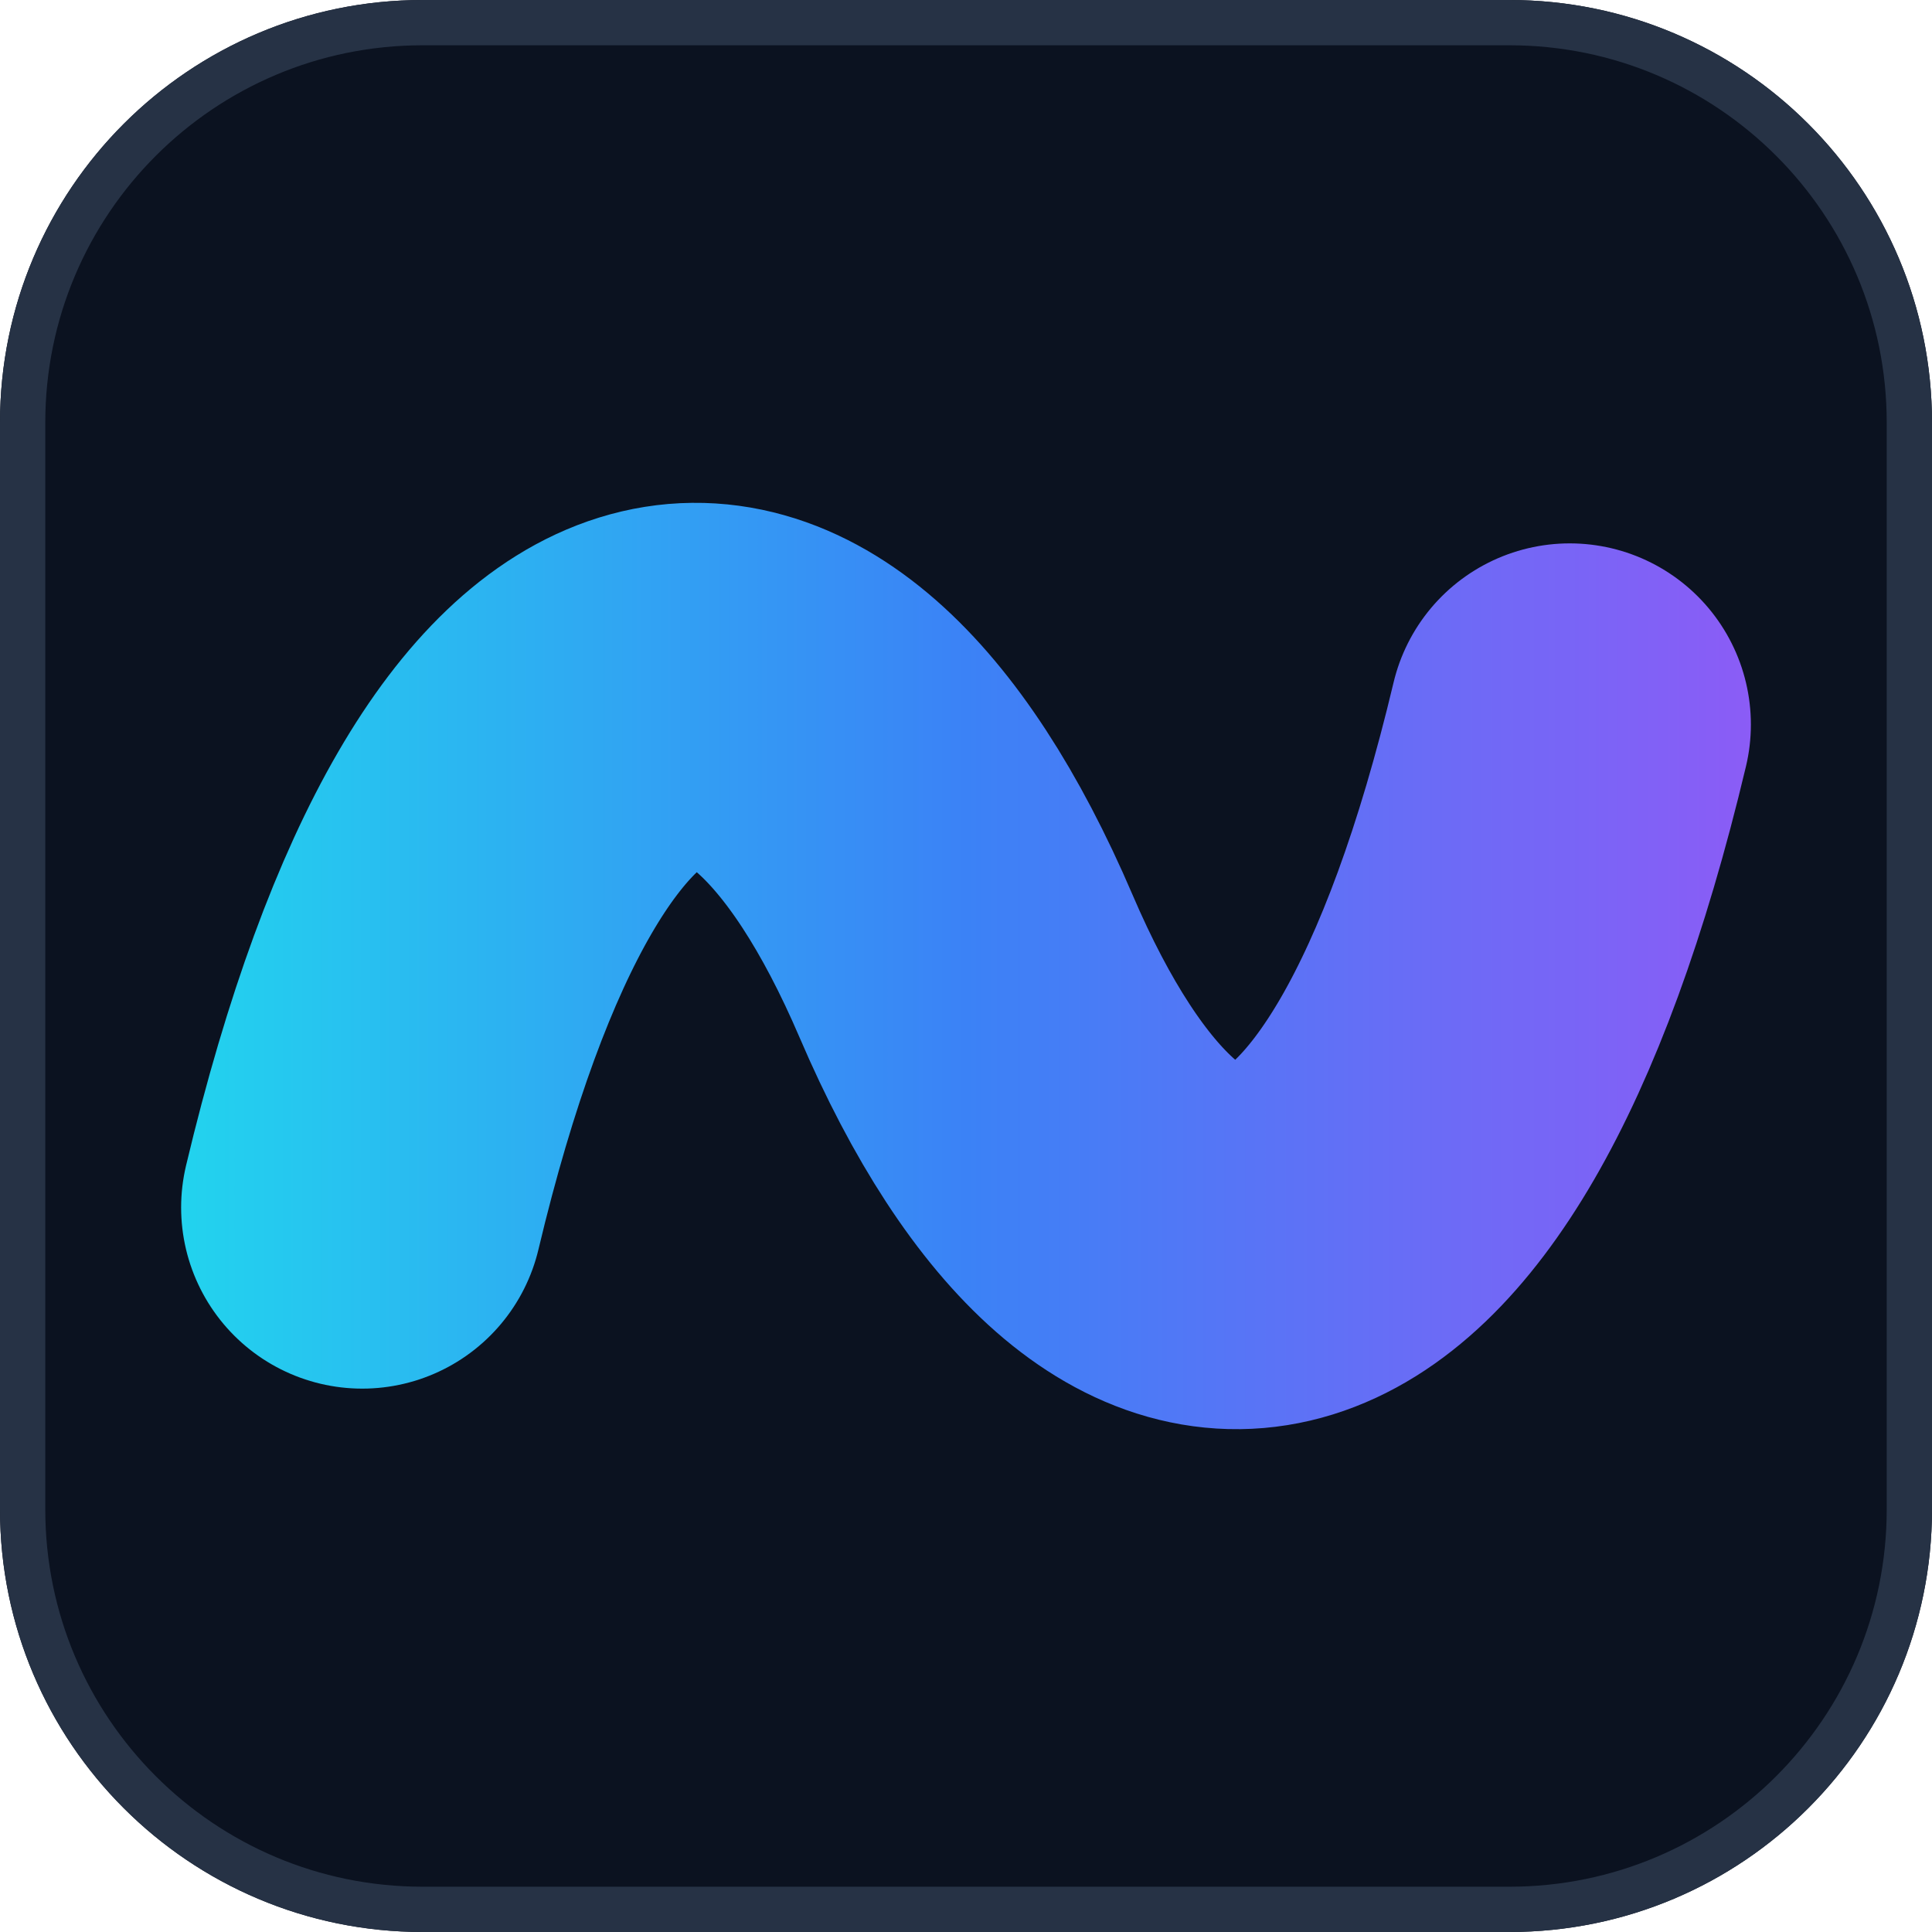
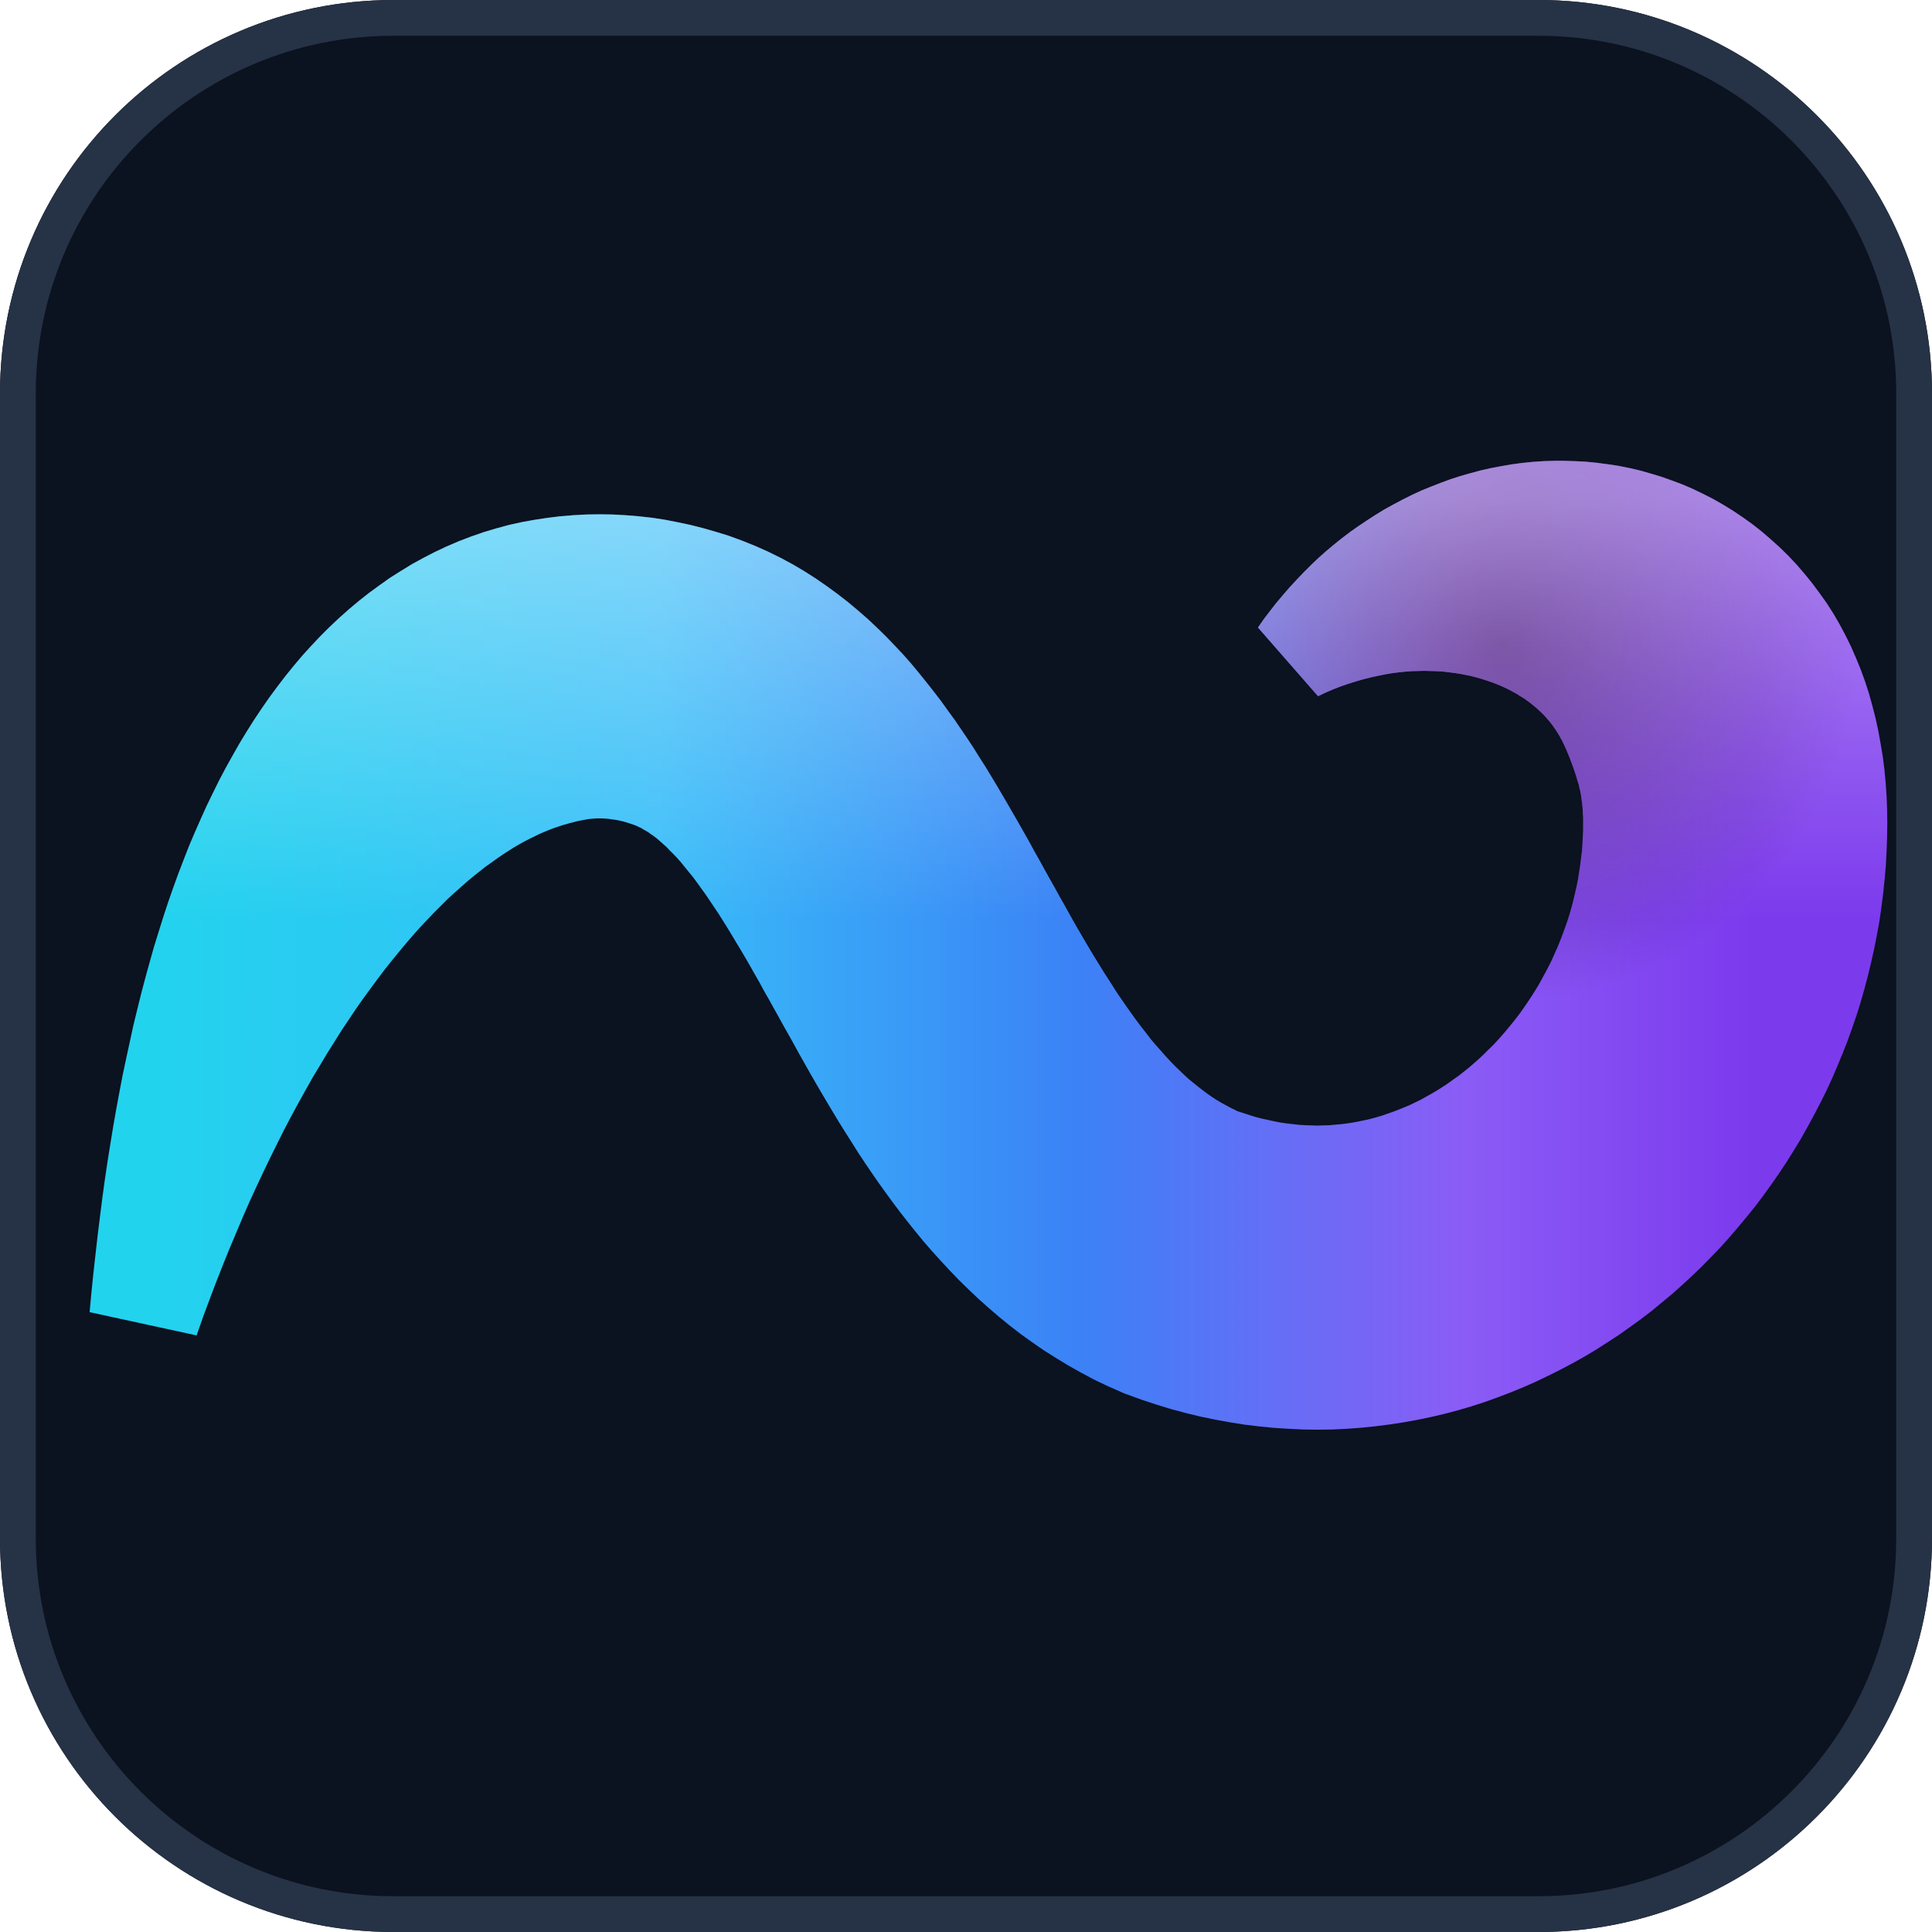
- <svg xmlns="http://www.w3.org/2000/svg" viewBox="0 0 64 64" role="img" aria-label="FlowingTS">
+ <svg xmlns="http://www.w3.org/2000/svg" viewBox="0 -24 108 108" role="img" aria-label="FlowingTS">
  <defs>
-     <linearGradient id="fl-wave" x1="6" y1="0" x2="58" y2="0" gradientUnits="userSpaceOnUse">
+     <linearGradient id="fl-flow" x1="8" y1="0" x2="98" y2="0" gradientUnits="userSpaceOnUse">
      <stop offset="0" stop-color="#22D3EE" />
-       <stop offset="0.5" stop-color="#3B82F6" />
-       <stop offset="1" stop-color="#8B5CF6" />
+       <stop offset="0.32" stop-color="#38BDF8" />
+       <stop offset="0.58" stop-color="#3B82F6" />
+       <stop offset="0.82" stop-color="#8B5CF6" />
+       <stop offset="1" stop-color="#7C3AED" />
    </linearGradient>
+     <linearGradient id="fl-light" x1="0" y1="4" x2="0" y2="56" gradientUnits="userSpaceOnUse">
+       <stop offset="0" stop-color="#FFFFFF" stop-opacity="0.4" />
+       <stop offset="0.45" stop-color="#FFFFFF" stop-opacity="0" />
+     </linearGradient>
+     <radialGradient id="fl-fold" cx="84" cy="12" r="20" gradientUnits="userSpaceOnUse">
+       <stop offset="0" stop-color="#3B0764" stop-opacity="0.75" />
+       <stop offset="1" stop-color="#3B0764" stop-opacity="0" />
+     </radialGradient>
  </defs>
-   <rect width="64" height="64" rx="14" fill="#0B1220" />
-   <rect x="0.75" y="0.75" width="62.5" height="62.5" rx="13.25" fill="none" stroke="#263245" stroke-width="1.5" />
-   <path d="M12 40C17 19 26 18 32 32S47 45 52 24" fill="none" stroke="url(#fl-wave)" stroke-width="12" stroke-linecap="round" />
+   <rect width="108" height="108" y="-24" rx="22" fill="#0B1220" />
+   <rect x="1" y="-23" width="106" height="106" rx="21" fill="none" stroke="#263245" stroke-width="2" />
+   <path d="M10.99 50.65 L11.34 49.65 L11.70 48.68 L12.06 47.73 L12.43 46.79 L12.80 45.87 L13.18 44.97 L13.55 44.09 L13.93 43.22 L14.32 42.37 L14.71 41.54 L15.10 40.73 L15.49 39.94 L15.88 39.16 L16.28 38.40 L16.68 37.66 L17.08 36.94 L17.48 36.23 L17.89 35.55 L18.29 34.88 L18.70 34.23 L19.10 33.59 L19.51 32.98 L19.91 32.38 L20.31 31.81 L20.72 31.25 L21.12 30.71 L21.52 30.18 L21.92 29.68 L22.32 29.19 L22.71 28.72 L23.10 28.27 L23.49 27.83 L23.88 27.42 L24.26 27.02 L24.64 26.64 L25.01 26.27 L25.38 25.93 L25.75 25.60 L26.10 25.29 L26.46 24.99 L26.80 24.72 L27.14 24.45 L27.48 24.21 L27.80 23.98 L28.12 23.76 L28.43 23.56 L28.73 23.37 L29.02 23.20 L29.31 23.04 L29.58 22.90 L29.85 22.77 L30.11 22.64 L30.36 22.53 L30.60 22.43 L30.83 22.34 L31.05 22.26 L31.26 22.19 L31.47 22.12 L31.66 22.07 L31.85 22.01 L32.03 21.97 L32.21 21.92 L32.38 21.88 L32.55 21.85 L32.71 21.82 L32.87 21.79 L33.03 21.77 L33.19 21.76 L33.35 21.75 L33.51 21.75 L33.67 21.75 L33.84 21.76 L34.00 21.77 L34.18 21.80 L34.35 21.82 L34.53 21.85 L34.72 21.89 L34.91 21.94 L35.11 22.00 L35.29 22.06 L35.44 22.11 L35.57 22.16 L35.69 22.22 L35.83 22.28 L35.96 22.36 L36.10 22.44 L36.25 22.53 L36.40 22.64 L36.56 22.75 L36.73 22.88 L36.90 23.03 L37.08 23.19 L37.27 23.36 L37.46 23.56 L37.66 23.76 L37.87 23.98 L38.08 24.22 L38.29 24.48 L38.51 24.75 L38.74 25.03 L38.96 25.33 L39.19 25.65 L39.43 25.98 L39.66 26.32 L39.90 26.68 L40.15 27.05 L40.39 27.43 L40.64 27.83 L40.89 28.24 L41.14 28.66 L41.40 29.09 L41.66 29.53 L41.92 29.98 L42.18 30.44 L42.45 30.91 L42.71 31.39 L42.99 31.88 L43.26 32.37 L43.54 32.87 L43.82 33.38 L44.11 33.89 L44.40 34.41 L44.69 34.94 L44.99 35.47 L45.29 36.00 L45.60 36.54 L45.92 37.09 L46.24 37.63 L46.57 38.18 L46.90 38.73 L47.25 39.29 L47.60 39.84 L47.95 40.40 L48.32 40.96 L48.70 41.52 L49.08 42.07 L49.48 42.63 L49.89 43.19 L50.31 43.75 L50.74 44.30 L51.18 44.85 L51.63 45.40 L52.10 45.94 L52.59 46.48 L53.09 47.02 L53.60 47.55 L54.13 48.07 L54.68 48.59 L55.24 49.09 L55.82 49.59 L56.42 50.08 L57.04 50.56 L57.68 51.02 L58.33 51.47 L59.01 51.90 L59.70 52.32 L60.41 52.72 L61.14 53.11 L61.89 53.47 L62.84 53.89 L63.83 54.25 L64.65 54.52 L65.47 54.77 L66.29 54.99 L67.11 55.19 L67.94 55.36 L68.76 55.51 L69.58 55.64 L70.41 55.74 L71.23 55.82 L72.05 55.87 L72.86 55.91 L73.67 55.92 L74.48 55.91 L75.29 55.87 L76.09 55.81 L76.88 55.73 L77.67 55.63 L78.46 55.51 L79.23 55.37 L80.00 55.21 L80.77 55.03 L81.52 54.83 L82.27 54.61 L83.01 54.37 L83.73 54.11 L84.46 53.83 L85.17 53.54 L85.87 53.23 L86.56 52.90 L87.24 52.56 L87.92 52.20 L88.58 51.83 L89.23 51.44 L89.87 51.03 L90.50 50.62 L91.12 50.18 L91.73 49.74 L92.33 49.28 L92.91 48.80 L93.49 48.32 L94.05 47.82 L94.60 47.31 L95.14 46.79 L95.67 46.25 L96.19 45.71 L96.69 45.15 L97.18 44.58 L97.66 44.00 L98.13 43.42 L98.58 42.82 L99.02 42.21 L99.45 41.59 L99.87 40.96 L100.27 40.32 L100.66 39.68 L101.03 39.02 L101.39 38.36 L101.74 37.69 L102.08 37.01 L102.40 36.32 L102.70 35.62 L102.99 34.92 L103.27 34.21 L103.53 33.49 L103.78 32.76 L104.01 32.03 L104.22 31.29 L104.42 30.54 L104.60 29.79 L104.77 29.03 L104.92 28.27 L105.06 27.50 L105.17 26.73 L105.27 25.95 L105.35 25.17 L105.42 24.38 L105.46 23.59 L105.49 22.80 L105.50 22.00 L105.49 21.25 L105.46 20.51 L105.41 19.77 L105.34 19.03 L105.25 18.31 L105.13 17.59 L105.00 16.87 L104.85 16.17 L104.67 15.47 L104.48 14.78 L104.26 14.10 L104.02 13.44 L103.75 12.78 L103.47 12.14 L103.16 11.51 L102.83 10.89 L102.48 10.29 L102.11 9.71 L101.71 9.15 L101.30 8.60 L100.87 8.07 L100.43 7.56 L99.97 7.07 L99.49 6.60 L98.99 6.15 L98.49 5.72 L97.97 5.31 L97.44 4.93 L96.89 4.56 L96.34 4.22 L95.78 3.90 L95.21 3.61 L94.63 3.33 L94.05 3.08 L93.46 2.86 L92.87 2.65 L92.27 2.47 L91.67 2.30 L91.07 2.16 L90.47 2.04 L89.87 1.95 L89.26 1.87 L88.66 1.81 L88.06 1.78 L87.46 1.76 L86.86 1.76 L86.26 1.78 L85.67 1.82 L85.08 1.88 L84.49 1.96 L83.91 2.06 L83.33 2.17 L82.76 2.30 L82.20 2.45 L81.64 2.61 L81.08 2.79 L80.54 2.99 L80.00 3.20 L79.46 3.42 L78.94 3.66 L78.42 3.92 L77.91 4.19 L77.40 4.47 L76.91 4.77 L76.43 5.08 L75.95 5.40 L75.48 5.73 L75.02 6.08 L74.57 6.44 L74.13 6.81 L73.70 7.19 L73.28 7.59 L72.88 7.99 L72.48 8.41 L72.09 8.83 L71.71 9.27 L71.34 9.71 L70.98 10.17 L70.63 10.63 L70.32 11.08 L73.68 14.92 L74.12 14.71 L74.54 14.53 L74.95 14.37 L75.36 14.23 L75.77 14.10 L76.18 13.98 L76.58 13.88 L76.98 13.79 L77.37 13.71 L77.76 13.64 L78.14 13.59 L78.52 13.55 L78.89 13.52 L79.26 13.51 L79.62 13.50 L79.97 13.51 L80.32 13.52 L80.66 13.54 L80.99 13.58 L81.31 13.62 L81.63 13.67 L81.94 13.73 L82.24 13.79 L82.54 13.87 L82.82 13.95 L83.10 14.04 L83.37 14.13 L83.63 14.23 L83.88 14.33 L84.12 14.44 L84.35 14.55 L84.57 14.67 L84.79 14.79 L84.99 14.92 L85.19 15.04 L85.37 15.17 L85.55 15.30 L85.72 15.44 L85.88 15.57 L86.03 15.71 L86.17 15.84 L86.31 15.98 L86.43 16.11 L86.55 16.25 L86.66 16.38 L86.76 16.51 L86.86 16.65 L86.95 16.78 L87.03 16.90 L87.11 17.03 L87.19 17.16 L87.25 17.28 L87.32 17.40 L87.38 17.53 L87.44 17.65 L87.49 17.77 L87.55 17.89 L87.60 18.01 L87.65 18.13 L87.70 18.25 L87.75 18.37 L87.79 18.49 L87.84 18.62 L87.89 18.75 L87.94 18.89 L87.99 19.03 L88.04 19.18 L88.09 19.33 L88.14 19.50 L88.19 19.67 L88.25 19.85 L88.29 20.04 L88.34 20.24 L88.38 20.45 L88.41 20.68 L88.44 20.92 L88.47 21.17 L88.48 21.43 L88.50 21.71 L88.50 22.00 L88.50 22.40 L88.48 22.80 L88.46 23.20 L88.43 23.60 L88.38 23.99 L88.33 24.39 L88.27 24.78 L88.21 25.17 L88.13 25.56 L88.04 25.95 L87.95 26.34 L87.85 26.72 L87.74 27.10 L87.62 27.48 L87.49 27.85 L87.35 28.23 L87.21 28.60 L87.06 28.96 L86.90 29.32 L86.74 29.68 L86.56 30.04 L86.38 30.38 L86.19 30.73 L86.00 31.07 L85.80 31.40 L85.59 31.73 L85.37 32.06 L85.15 32.38 L84.93 32.69 L84.69 33.00 L84.45 33.30 L84.21 33.59 L83.96 33.88 L83.71 34.16 L83.45 34.44 L83.18 34.70 L82.92 34.96 L82.64 35.22 L82.37 35.46 L82.09 35.70 L81.80 35.93 L81.52 36.15 L81.22 36.36 L80.93 36.57 L80.64 36.76 L80.34 36.95 L80.04 37.13 L79.73 37.30 L79.43 37.47 L79.12 37.62 L78.81 37.77 L78.50 37.90 L78.18 38.03 L77.87 38.15 L77.55 38.26 L77.24 38.37 L76.92 38.46 L76.60 38.55 L76.28 38.62 L75.95 38.69 L75.63 38.75 L75.30 38.80 L74.98 38.84 L74.65 38.87 L74.32 38.90 L73.98 38.91 L73.65 38.92 L73.31 38.91 L72.97 38.90 L72.63 38.88 L72.28 38.84 L71.93 38.80 L71.58 38.75 L71.22 38.68 L70.86 38.60 L70.49 38.52 L70.12 38.42 L69.75 38.30 L69.37 38.18 L69.16 38.11 L69.07 38.06 L68.80 37.93 L68.54 37.79 L68.28 37.65 L68.01 37.49 L67.75 37.32 L67.49 37.14 L67.24 36.95 L66.98 36.75 L66.72 36.54 L66.45 36.32 L66.19 36.08 L65.93 35.83 L65.67 35.58 L65.40 35.30 L65.14 35.02 L64.88 34.72 L64.61 34.42 L64.34 34.10 L64.08 33.76 L63.81 33.42 L63.54 33.06 L63.28 32.70 L63.01 32.32 L62.74 31.93 L62.47 31.54 L62.21 31.13 L61.94 30.71 L61.67 30.29 L61.40 29.85 L61.13 29.41 L60.86 28.96 L60.59 28.50 L60.32 28.04 L60.05 27.57 L59.78 27.09 L59.51 26.60 L59.23 26.11 L58.96 25.62 L58.68 25.12 L58.40 24.62 L58.12 24.11 L57.83 23.60 L57.55 23.08 L57.26 22.57 L56.96 22.04 L56.66 21.52 L56.36 21.00 L56.05 20.47 L55.74 19.94 L55.42 19.41 L55.10 18.88 L54.76 18.35 L54.43 17.82 L54.08 17.29 L53.72 16.76 L53.36 16.23 L52.98 15.71 L52.60 15.18 L52.20 14.66 L51.79 14.14 L51.37 13.62 L50.94 13.10 L50.49 12.59 L50.02 12.09 L49.54 11.59 L49.04 11.10 L48.52 10.61 L47.98 10.14 L47.42 9.67 L46.84 9.22 L46.24 8.78 L45.62 8.35 L44.98 7.94 L44.32 7.55 L43.63 7.18 L42.92 6.83 L42.20 6.51 L41.45 6.21 L40.71 5.94 L39.99 5.72 L39.29 5.52 L38.58 5.34 L37.87 5.19 L37.15 5.05 L36.43 4.94 L35.70 4.86 L34.97 4.80 L34.24 4.76 L33.51 4.75 L32.78 4.76 L32.05 4.80 L31.32 4.86 L30.59 4.95 L29.87 5.06 L29.15 5.19 L28.43 5.35 L27.73 5.54 L27.03 5.75 L26.34 5.99 L25.66 6.25 L24.98 6.54 L24.32 6.85 L23.68 7.18 L23.04 7.53 L22.42 7.91 L21.80 8.30 L21.21 8.72 L20.62 9.15 L20.05 9.60 L19.49 10.07 L18.94 10.56 L18.41 11.06 L17.89 11.58 L17.39 12.11 L16.89 12.66 L16.41 13.23 L15.94 13.81 L15.49 14.40 L15.04 15.01 L14.61 15.63 L14.19 16.26 L13.78 16.91 L13.38 17.57 L13.00 18.24 L12.62 18.92 L12.25 19.62 L11.90 20.33 L11.55 21.05 L11.22 21.78 L10.89 22.53 L10.57 23.28 L10.27 24.05 L9.97 24.83 L9.68 25.63 L9.40 26.43 L9.13 27.25 L8.87 28.08 L8.61 28.92 L8.37 29.77 L8.13 30.64 L7.90 31.51 L7.68 32.40 L7.46 33.30 L7.26 34.22 L7.06 35.14 L6.86 36.08 L6.68 37.02 L6.50 37.99 L6.33 38.96 L6.17 39.94 L6.01 40.94 L5.86 41.95 L5.72 42.97 L5.59 44.00 L5.46 45.05 L5.34 46.11 L5.22 47.18 L5.11 48.26 L5.01 49.35Z" fill="url(#fl-flow)" />
+   <path d="M10.99 50.65 L11.34 49.65 L11.70 48.68 L12.06 47.73 L12.43 46.79 L12.80 45.87 L13.18 44.97 L13.55 44.09 L13.93 43.22 L14.32 42.37 L14.71 41.54 L15.10 40.73 L15.49 39.94 L15.88 39.16 L16.28 38.40 L16.68 37.66 L17.08 36.94 L17.48 36.23 L17.89 35.55 L18.29 34.88 L18.70 34.23 L19.10 33.59 L19.51 32.98 L19.91 32.38 L20.31 31.81 L20.72 31.25 L21.12 30.71 L21.52 30.18 L21.92 29.68 L22.32 29.19 L22.71 28.72 L23.10 28.27 L23.49 27.83 L23.88 27.42 L24.26 27.02 L24.64 26.64 L25.01 26.27 L25.38 25.93 L25.75 25.60 L26.10 25.29 L26.46 24.99 L26.80 24.72 L27.14 24.45 L27.48 24.21 L27.80 23.98 L28.12 23.76 L28.43 23.56 L28.73 23.37 L29.02 23.20 L29.31 23.04 L29.58 22.90 L29.85 22.77 L30.11 22.64 L30.36 22.53 L30.60 22.43 L30.83 22.34 L31.05 22.26 L31.26 22.19 L31.47 22.12 L31.66 22.07 L31.85 22.01 L32.03 21.97 L32.21 21.92 L32.38 21.88 L32.55 21.85 L32.71 21.82 L32.87 21.79 L33.03 21.77 L33.19 21.76 L33.35 21.75 L33.51 21.75 L33.67 21.75 L33.84 21.76 L34.00 21.77 L34.18 21.80 L34.35 21.82 L34.53 21.85 L34.72 21.89 L34.91 21.94 L35.11 22.00 L35.29 22.06 L35.44 22.11 L35.57 22.16 L35.69 22.22 L35.83 22.28 L35.96 22.36 L36.10 22.44 L36.25 22.53 L36.40 22.64 L36.56 22.75 L36.73 22.88 L36.90 23.03 L37.08 23.19 L37.27 23.36 L37.46 23.56 L37.66 23.76 L37.87 23.98 L38.08 24.22 L38.29 24.48 L38.51 24.75 L38.74 25.03 L38.96 25.33 L39.19 25.65 L39.43 25.98 L39.66 26.32 L39.90 26.68 L40.15 27.05 L40.39 27.43 L40.64 27.83 L40.89 28.24 L41.14 28.66 L41.40 29.09 L41.66 29.53 L41.92 29.98 L42.18 30.44 L42.45 30.91 L42.71 31.39 L42.99 31.88 L43.26 32.37 L43.54 32.87 L43.82 33.38 L44.11 33.89 L44.40 34.41 L44.69 34.94 L44.99 35.47 L45.29 36.00 L45.60 36.54 L45.92 37.09 L46.24 37.63 L46.57 38.18 L46.90 38.73 L47.25 39.29 L47.60 39.84 L47.95 40.40 L48.32 40.96 L48.70 41.52 L49.08 42.07 L49.48 42.63 L49.89 43.19 L50.31 43.75 L50.74 44.30 L51.18 44.85 L51.63 45.40 L52.10 45.94 L52.59 46.48 L53.09 47.02 L53.60 47.55 L54.13 48.07 L54.68 48.59 L55.24 49.09 L55.82 49.59 L56.42 50.08 L57.04 50.56 L57.68 51.02 L58.33 51.47 L59.01 51.90 L59.70 52.32 L60.41 52.72 L61.14 53.11 L61.89 53.47 L62.84 53.89 L63.83 54.25 L64.65 54.52 L65.47 54.77 L66.29 54.99 L67.11 55.19 L67.94 55.36 L68.76 55.51 L69.58 55.64 L70.41 55.74 L71.23 55.82 L72.05 55.87 L72.86 55.91 L73.67 55.92 L74.48 55.91 L75.29 55.87 L76.09 55.81 L76.88 55.73 L77.67 55.63 L78.46 55.51 L79.23 55.37 L80.00 55.21 L80.77 55.03 L81.52 54.83 L82.27 54.61 L83.01 54.37 L83.73 54.11 L84.46 53.83 L85.17 53.54 L85.87 53.23 L86.56 52.90 L87.24 52.56 L87.92 52.20 L88.58 51.83 L89.23 51.44 L89.87 51.03 L90.50 50.62 L91.12 50.18 L91.73 49.74 L92.33 49.28 L92.91 48.80 L93.49 48.32 L94.05 47.82 L94.60 47.31 L95.14 46.79 L95.67 46.25 L96.19 45.71 L96.69 45.15 L97.18 44.58 L97.66 44.00 L98.13 43.42 L98.58 42.82 L99.02 42.21 L99.45 41.59 L99.87 40.96 L100.27 40.32 L100.66 39.68 L101.03 39.02 L101.39 38.36 L101.74 37.69 L102.08 37.01 L102.40 36.32 L102.70 35.62 L102.99 34.92 L103.27 34.21 L103.53 33.49 L103.78 32.76 L104.01 32.03 L104.22 31.29 L104.42 30.54 L104.60 29.79 L104.77 29.03 L104.92 28.27 L105.06 27.50 L105.17 26.73 L105.27 25.95 L105.35 25.17 L105.42 24.38 L105.46 23.59 L105.49 22.80 L105.50 22.00 L105.49 21.25 L105.46 20.51 L105.41 19.77 L105.34 19.03 L105.25 18.31 L105.13 17.59 L105.00 16.87 L104.85 16.17 L104.67 15.47 L104.48 14.78 L104.26 14.10 L104.02 13.44 L103.75 12.78 L103.47 12.14 L103.16 11.51 L102.83 10.89 L102.48 10.29 L102.11 9.71 L101.71 9.15 L101.30 8.60 L100.87 8.07 L100.43 7.56 L99.97 7.07 L99.49 6.60 L98.99 6.15 L98.49 5.72 L97.97 5.31 L97.44 4.93 L96.89 4.56 L96.34 4.22 L95.78 3.90 L95.21 3.61 L94.63 3.33 L94.05 3.08 L93.46 2.86 L92.87 2.65 L92.27 2.47 L91.67 2.30 L91.07 2.16 L90.47 2.04 L89.87 1.95 L89.26 1.87 L88.66 1.81 L88.06 1.78 L87.46 1.76 L86.86 1.76 L86.26 1.78 L85.67 1.82 L85.08 1.88 L84.49 1.96 L83.91 2.06 L83.33 2.17 L82.76 2.30 L82.20 2.45 L81.64 2.61 L81.08 2.79 L80.54 2.99 L80.00 3.20 L79.46 3.42 L78.94 3.66 L78.42 3.92 L77.91 4.19 L77.40 4.47 L76.91 4.77 L76.43 5.08 L75.95 5.40 L75.48 5.73 L75.02 6.08 L74.57 6.44 L74.13 6.81 L73.70 7.19 L73.28 7.59 L72.88 7.99 L72.48 8.41 L72.09 8.83 L71.71 9.27 L71.34 9.71 L70.98 10.17 L70.63 10.63 L70.32 11.08 L73.68 14.92 L74.12 14.71 L74.54 14.53 L74.95 14.37 L75.36 14.23 L75.77 14.10 L76.18 13.98 L76.58 13.88 L76.98 13.79 L77.37 13.71 L77.76 13.64 L78.14 13.59 L78.52 13.55 L78.89 13.52 L79.26 13.51 L79.62 13.50 L79.97 13.51 L80.32 13.52 L80.66 13.54 L80.99 13.58 L81.31 13.62 L81.63 13.67 L81.94 13.73 L82.24 13.79 L82.54 13.87 L82.82 13.95 L83.10 14.04 L83.37 14.13 L83.63 14.23 L83.88 14.33 L84.12 14.44 L84.35 14.55 L84.57 14.67 L84.79 14.79 L84.99 14.92 L85.19 15.04 L85.37 15.17 L85.55 15.30 L85.72 15.44 L85.88 15.57 L86.03 15.71 L86.17 15.84 L86.31 15.98 L86.43 16.11 L86.55 16.25 L86.66 16.38 L86.76 16.51 L86.86 16.65 L86.95 16.78 L87.03 16.90 L87.11 17.03 L87.19 17.16 L87.25 17.28 L87.32 17.40 L87.38 17.53 L87.44 17.65 L87.49 17.77 L87.55 17.89 L87.60 18.01 L87.65 18.13 L87.70 18.25 L87.75 18.37 L87.79 18.49 L87.84 18.62 L87.89 18.75 L87.94 18.89 L87.99 19.03 L88.04 19.18 L88.09 19.33 L88.14 19.50 L88.19 19.67 L88.25 19.85 L88.29 20.04 L88.34 20.24 L88.38 20.45 L88.41 20.68 L88.44 20.92 L88.47 21.17 L88.48 21.43 L88.50 21.71 L88.50 22.00 L88.50 22.40 L88.48 22.80 L88.46 23.20 L88.43 23.60 L88.38 23.99 L88.33 24.39 L88.27 24.78 L88.21 25.17 L88.13 25.56 L88.04 25.95 L87.95 26.34 L87.85 26.72 L87.74 27.10 L87.62 27.48 L87.49 27.85 L87.35 28.23 L87.21 28.60 L87.06 28.96 L86.90 29.32 L86.74 29.68 L86.56 30.04 L86.38 30.38 L86.19 30.73 L86.00 31.07 L85.80 31.40 L85.59 31.73 L85.37 32.06 L85.15 32.38 L84.93 32.69 L84.69 33.00 L84.45 33.30 L84.21 33.59 L83.96 33.88 L83.71 34.16 L83.45 34.44 L83.18 34.70 L82.92 34.96 L82.64 35.22 L82.37 35.46 L82.09 35.70 L81.80 35.93 L81.52 36.15 L81.22 36.36 L80.93 36.57 L80.64 36.76 L80.34 36.95 L80.04 37.13 L79.73 37.30 L79.43 37.47 L79.12 37.62 L78.81 37.77 L78.50 37.90 L78.18 38.03 L77.87 38.15 L77.55 38.26 L77.24 38.37 L76.92 38.46 L76.60 38.55 L76.28 38.62 L75.95 38.69 L75.63 38.75 L75.30 38.80 L74.98 38.84 L74.65 38.87 L74.32 38.90 L73.98 38.91 L73.65 38.92 L73.31 38.91 L72.97 38.90 L72.63 38.88 L72.28 38.84 L71.93 38.80 L71.58 38.75 L71.22 38.68 L70.86 38.60 L70.49 38.52 L70.12 38.42 L69.75 38.30 L69.37 38.18 L69.16 38.11 L69.07 38.06 L68.80 37.93 L68.54 37.79 L68.28 37.65 L68.01 37.49 L67.75 37.32 L67.49 37.14 L67.24 36.95 L66.98 36.75 L66.72 36.54 L66.45 36.32 L66.19 36.08 L65.93 35.83 L65.67 35.58 L65.40 35.30 L65.14 35.02 L64.88 34.72 L64.61 34.42 L64.34 34.10 L64.08 33.76 L63.81 33.42 L63.54 33.06 L63.28 32.70 L63.01 32.32 L62.74 31.93 L62.47 31.54 L62.21 31.13 L61.94 30.71 L61.67 30.29 L61.40 29.85 L61.13 29.41 L60.86 28.96 L60.59 28.50 L60.32 28.04 L60.05 27.57 L59.78 27.09 L59.51 26.60 L59.23 26.11 L58.96 25.62 L58.68 25.12 L58.40 24.62 L58.12 24.11 L57.83 23.60 L57.55 23.08 L57.26 22.57 L56.96 22.04 L56.66 21.52 L56.36 21.00 L56.05 20.47 L55.74 19.94 L55.42 19.41 L55.10 18.88 L54.76 18.35 L54.43 17.82 L54.08 17.29 L53.72 16.76 L53.36 16.23 L52.98 15.71 L52.60 15.18 L52.20 14.66 L51.79 14.14 L51.37 13.62 L50.94 13.10 L50.49 12.59 L50.02 12.09 L49.54 11.59 L49.04 11.10 L48.52 10.61 L47.98 10.14 L47.42 9.67 L46.84 9.22 L46.24 8.78 L45.62 8.35 L44.98 7.94 L44.32 7.55 L43.63 7.18 L42.92 6.83 L42.20 6.51 L41.45 6.21 L40.71 5.94 L39.99 5.72 L39.29 5.52 L38.58 5.34 L37.87 5.19 L37.15 5.05 L36.43 4.94 L35.70 4.86 L34.97 4.80 L34.24 4.76 L33.51 4.75 L32.78 4.76 L32.05 4.80 L31.32 4.86 L30.59 4.95 L29.87 5.06 L29.15 5.19 L28.43 5.35 L27.73 5.54 L27.03 5.75 L26.34 5.99 L25.66 6.25 L24.98 6.54 L24.32 6.85 L23.68 7.18 L23.04 7.53 L22.42 7.91 L21.80 8.30 L21.21 8.72 L20.62 9.15 L20.05 9.60 L19.49 10.07 L18.94 10.56 L18.41 11.06 L17.89 11.58 L17.39 12.11 L16.89 12.66 L16.41 13.23 L15.94 13.81 L15.49 14.40 L15.04 15.01 L14.61 15.63 L14.19 16.26 L13.78 16.91 L13.38 17.57 L13.00 18.24 L12.62 18.92 L12.25 19.62 L11.90 20.33 L11.55 21.05 L11.22 21.78 L10.89 22.53 L10.57 23.28 L10.27 24.05 L9.97 24.83 L9.68 25.63 L9.40 26.43 L9.13 27.25 L8.87 28.08 L8.61 28.92 L8.37 29.77 L8.13 30.64 L7.90 31.51 L7.68 32.40 L7.46 33.30 L7.26 34.22 L7.06 35.14 L6.86 36.08 L6.68 37.02 L6.50 37.99 L6.33 38.96 L6.17 39.94 L6.01 40.94 L5.86 41.95 L5.72 42.97 L5.59 44.00 L5.46 45.05 L5.34 46.11 L5.22 47.18 L5.11 48.26 L5.01 49.35Z" fill="url(#fl-fold)" />
+   <path d="M10.99 50.65 L11.34 49.65 L11.70 48.68 L12.06 47.73 L12.43 46.79 L12.80 45.87 L13.18 44.97 L13.55 44.09 L13.93 43.22 L14.32 42.37 L14.71 41.54 L15.10 40.73 L15.49 39.94 L15.88 39.16 L16.28 38.40 L16.68 37.66 L17.08 36.94 L17.48 36.23 L17.89 35.55 L18.29 34.88 L18.70 34.23 L19.10 33.59 L19.51 32.98 L19.91 32.38 L20.31 31.81 L20.72 31.25 L21.12 30.71 L21.52 30.18 L21.92 29.68 L22.32 29.19 L22.71 28.72 L23.10 28.27 L23.49 27.83 L23.88 27.42 L24.26 27.02 L24.64 26.64 L25.01 26.27 L25.38 25.93 L25.75 25.60 L26.10 25.29 L26.46 24.99 L26.80 24.72 L27.14 24.45 L27.48 24.21 L27.80 23.98 L28.12 23.76 L28.43 23.56 L28.73 23.37 L29.02 23.20 L29.31 23.04 L29.58 22.90 L29.85 22.77 L30.11 22.64 L30.36 22.53 L30.60 22.43 L30.83 22.34 L31.05 22.26 L31.26 22.19 L31.47 22.12 L31.66 22.07 L31.85 22.01 L32.03 21.97 L32.21 21.92 L32.38 21.88 L32.55 21.85 L32.71 21.82 L32.87 21.79 L33.03 21.77 L33.19 21.76 L33.35 21.75 L33.51 21.75 L33.67 21.75 L33.84 21.76 L34.00 21.77 L34.18 21.80 L34.35 21.82 L34.53 21.85 L34.72 21.89 L34.91 21.94 L35.11 22.00 L35.29 22.06 L35.44 22.11 L35.57 22.16 L35.69 22.22 L35.83 22.28 L35.96 22.36 L36.10 22.44 L36.25 22.53 L36.40 22.64 L36.56 22.75 L36.73 22.88 L36.90 23.03 L37.08 23.19 L37.27 23.36 L37.46 23.56 L37.66 23.76 L37.87 23.98 L38.08 24.22 L38.29 24.48 L38.51 24.75 L38.74 25.03 L38.96 25.33 L39.19 25.65 L39.43 25.98 L39.66 26.32 L39.90 26.68 L40.15 27.05 L40.39 27.43 L40.64 27.83 L40.89 28.24 L41.14 28.66 L41.40 29.09 L41.66 29.53 L41.92 29.98 L42.18 30.44 L42.45 30.91 L42.71 31.39 L42.99 31.88 L43.26 32.37 L43.54 32.87 L43.82 33.38 L44.11 33.89 L44.40 34.41 L44.69 34.94 L44.99 35.47 L45.29 36.00 L45.60 36.54 L45.92 37.09 L46.24 37.63 L46.57 38.18 L46.90 38.73 L47.25 39.29 L47.60 39.84 L47.95 40.40 L48.32 40.96 L48.70 41.52 L49.08 42.07 L49.48 42.63 L49.89 43.19 L50.31 43.75 L50.74 44.30 L51.18 44.85 L51.63 45.40 L52.10 45.94 L52.59 46.48 L53.09 47.02 L53.60 47.55 L54.13 48.07 L54.68 48.59 L55.24 49.09 L55.82 49.59 L56.42 50.08 L57.04 50.56 L57.68 51.02 L58.33 51.47 L59.01 51.90 L59.70 52.32 L60.41 52.72 L61.14 53.11 L61.89 53.47 L62.84 53.89 L63.83 54.25 L64.65 54.52 L65.47 54.77 L66.29 54.99 L67.11 55.19 L67.94 55.36 L68.76 55.51 L69.58 55.64 L70.41 55.74 L71.23 55.82 L72.05 55.87 L72.86 55.91 L73.67 55.92 L74.48 55.91 L75.29 55.87 L76.09 55.81 L76.88 55.73 L77.67 55.63 L78.46 55.51 L79.23 55.37 L80.00 55.21 L80.77 55.03 L81.52 54.83 L82.27 54.61 L83.01 54.37 L83.73 54.11 L84.46 53.83 L85.17 53.54 L85.87 53.23 L86.56 52.90 L87.24 52.56 L87.92 52.20 L88.58 51.83 L89.23 51.44 L89.87 51.03 L90.50 50.62 L91.12 50.18 L91.73 49.74 L92.33 49.28 L92.91 48.80 L93.49 48.32 L94.05 47.82 L94.60 47.31 L95.14 46.79 L95.67 46.25 L96.19 45.71 L96.69 45.15 L97.18 44.58 L97.66 44.00 L98.13 43.42 L98.58 42.82 L99.02 42.21 L99.45 41.59 L99.87 40.96 L100.27 40.32 L100.66 39.68 L101.03 39.02 L101.39 38.36 L101.74 37.69 L102.08 37.01 L102.40 36.32 L102.70 35.62 L102.99 34.92 L103.27 34.21 L103.53 33.49 L103.78 32.76 L104.01 32.03 L104.22 31.29 L104.42 30.54 L104.60 29.79 L104.77 29.03 L104.92 28.27 L105.06 27.50 L105.17 26.73 L105.27 25.95 L105.35 25.17 L105.42 24.38 L105.46 23.59 L105.49 22.80 L105.50 22.00 L105.49 21.25 L105.46 20.51 L105.41 19.77 L105.34 19.03 L105.25 18.31 L105.13 17.59 L105.00 16.87 L104.85 16.17 L104.67 15.47 L104.48 14.78 L104.26 14.10 L104.02 13.44 L103.75 12.78 L103.47 12.14 L103.16 11.51 L102.83 10.89 L102.48 10.29 L102.11 9.71 L101.71 9.15 L101.30 8.60 L100.87 8.07 L100.43 7.56 L99.97 7.07 L99.49 6.60 L98.99 6.15 L98.49 5.72 L97.97 5.31 L97.44 4.93 L96.89 4.56 L96.34 4.22 L95.78 3.90 L95.21 3.61 L94.63 3.33 L94.05 3.08 L93.46 2.86 L92.87 2.65 L92.27 2.47 L91.67 2.30 L91.07 2.16 L90.47 2.04 L89.87 1.95 L89.26 1.87 L88.66 1.81 L88.06 1.78 L87.46 1.76 L86.86 1.76 L86.26 1.78 L85.67 1.82 L85.08 1.88 L84.49 1.96 L83.91 2.06 L83.33 2.17 L82.76 2.30 L82.20 2.45 L81.64 2.61 L81.08 2.79 L80.54 2.99 L80.00 3.20 L79.46 3.42 L78.94 3.66 L78.42 3.92 L77.91 4.19 L77.40 4.47 L76.91 4.77 L76.43 5.08 L75.95 5.40 L75.48 5.73 L75.02 6.08 L74.57 6.44 L74.13 6.81 L73.70 7.19 L73.28 7.59 L72.88 7.99 L72.48 8.41 L72.09 8.83 L71.71 9.27 L71.34 9.71 L70.98 10.17 L70.63 10.63 L70.32 11.08 L73.68 14.92 L74.12 14.71 L74.54 14.53 L74.95 14.37 L75.36 14.23 L75.77 14.10 L76.18 13.98 L76.58 13.88 L76.98 13.79 L77.37 13.71 L77.76 13.64 L78.14 13.59 L78.52 13.55 L78.89 13.52 L79.26 13.51 L79.62 13.50 L79.97 13.51 L80.32 13.52 L80.66 13.54 L80.99 13.58 L81.31 13.62 L81.63 13.67 L81.94 13.73 L82.24 13.79 L82.54 13.87 L82.82 13.95 L83.10 14.04 L83.37 14.13 L83.63 14.23 L83.88 14.33 L84.12 14.44 L84.35 14.55 L84.57 14.67 L84.79 14.79 L84.99 14.92 L85.19 15.04 L85.37 15.17 L85.55 15.30 L85.72 15.44 L85.88 15.57 L86.03 15.71 L86.17 15.84 L86.31 15.98 L86.43 16.11 L86.55 16.25 L86.66 16.38 L86.76 16.51 L86.86 16.65 L86.95 16.78 L87.03 16.90 L87.11 17.03 L87.19 17.16 L87.25 17.28 L87.32 17.40 L87.38 17.53 L87.44 17.65 L87.49 17.77 L87.55 17.89 L87.60 18.01 L87.65 18.13 L87.70 18.25 L87.75 18.37 L87.79 18.49 L87.84 18.62 L87.89 18.75 L87.94 18.89 L87.99 19.03 L88.04 19.18 L88.09 19.33 L88.14 19.50 L88.19 19.67 L88.25 19.85 L88.29 20.04 L88.34 20.24 L88.38 20.45 L88.41 20.68 L88.44 20.92 L88.47 21.17 L88.48 21.43 L88.50 21.71 L88.50 22.00 L88.50 22.40 L88.48 22.80 L88.46 23.20 L88.43 23.60 L88.38 23.99 L88.33 24.39 L88.27 24.78 L88.21 25.17 L88.13 25.56 L88.04 25.95 L87.95 26.34 L87.85 26.72 L87.74 27.10 L87.62 27.48 L87.49 27.85 L87.35 28.23 L87.21 28.60 L87.06 28.96 L86.90 29.32 L86.74 29.68 L86.56 30.04 L86.38 30.38 L86.19 30.73 L86.00 31.07 L85.80 31.40 L85.59 31.73 L85.37 32.06 L85.15 32.38 L84.93 32.69 L84.69 33.00 L84.45 33.30 L84.21 33.59 L83.96 33.88 L83.71 34.16 L83.45 34.44 L83.18 34.70 L82.92 34.96 L82.64 35.22 L82.37 35.46 L82.09 35.70 L81.80 35.93 L81.52 36.15 L81.22 36.36 L80.93 36.57 L80.64 36.76 L80.34 36.95 L80.04 37.13 L79.73 37.30 L79.43 37.47 L79.12 37.62 L78.81 37.77 L78.50 37.90 L78.18 38.03 L77.87 38.15 L77.55 38.26 L77.24 38.37 L76.92 38.46 L76.60 38.55 L76.28 38.62 L75.95 38.69 L75.63 38.75 L75.30 38.80 L74.98 38.84 L74.65 38.87 L74.32 38.90 L73.98 38.91 L73.65 38.92 L73.31 38.91 L72.97 38.90 L72.63 38.88 L72.28 38.84 L71.93 38.80 L71.58 38.75 L71.22 38.68 L70.86 38.60 L70.49 38.52 L70.12 38.42 L69.75 38.30 L69.37 38.18 L69.16 38.11 L69.07 38.06 L68.80 37.93 L68.54 37.79 L68.28 37.65 L68.01 37.49 L67.75 37.32 L67.49 37.14 L67.24 36.95 L66.98 36.75 L66.72 36.54 L66.45 36.32 L66.19 36.08 L65.93 35.83 L65.67 35.58 L65.40 35.30 L65.14 35.02 L64.88 34.72 L64.61 34.42 L64.34 34.10 L64.08 33.76 L63.81 33.42 L63.54 33.06 L63.28 32.70 L63.01 32.32 L62.74 31.93 L62.47 31.54 L62.21 31.13 L61.94 30.71 L61.67 30.29 L61.40 29.85 L61.13 29.41 L60.86 28.96 L60.59 28.50 L60.32 28.04 L60.05 27.57 L59.78 27.09 L59.51 26.60 L59.23 26.11 L58.96 25.62 L58.68 25.12 L58.40 24.62 L58.12 24.11 L57.83 23.60 L57.55 23.08 L57.26 22.57 L56.96 22.04 L56.66 21.52 L56.36 21.00 L56.05 20.47 L55.74 19.94 L55.42 19.41 L55.10 18.88 L54.76 18.35 L54.43 17.82 L54.08 17.29 L53.72 16.76 L53.36 16.23 L52.98 15.71 L52.60 15.18 L52.20 14.66 L51.79 14.14 L51.37 13.62 L50.94 13.10 L50.49 12.59 L50.02 12.09 L49.54 11.59 L49.04 11.10 L48.52 10.61 L47.98 10.14 L47.42 9.67 L46.84 9.22 L46.24 8.78 L45.62 8.35 L44.98 7.94 L44.32 7.55 L43.63 7.18 L42.92 6.83 L42.20 6.51 L41.45 6.21 L40.71 5.94 L39.99 5.72 L39.29 5.52 L38.58 5.34 L37.87 5.19 L37.15 5.05 L36.43 4.94 L35.70 4.86 L34.97 4.80 L34.24 4.76 L33.51 4.75 L32.78 4.76 L32.05 4.80 L31.32 4.86 L30.59 4.95 L29.87 5.06 L29.15 5.19 L28.43 5.35 L27.73 5.54 L27.03 5.75 L26.34 5.99 L25.66 6.25 L24.98 6.54 L24.32 6.85 L23.68 7.18 L23.04 7.53 L22.42 7.91 L21.80 8.30 L21.21 8.72 L20.62 9.15 L20.05 9.60 L19.49 10.07 L18.94 10.56 L18.41 11.06 L17.89 11.58 L17.39 12.11 L16.89 12.66 L16.41 13.23 L15.94 13.81 L15.49 14.40 L15.04 15.01 L14.61 15.63 L14.19 16.26 L13.78 16.91 L13.38 17.57 L13.00 18.24 L12.62 18.92 L12.25 19.62 L11.90 20.33 L11.55 21.05 L11.22 21.78 L10.89 22.53 L10.57 23.28 L10.27 24.05 L9.97 24.83 L9.68 25.63 L9.40 26.43 L9.13 27.25 L8.87 28.08 L8.61 28.92 L8.37 29.77 L8.13 30.64 L7.90 31.51 L7.68 32.40 L7.46 33.30 L7.26 34.22 L7.06 35.14 L6.86 36.08 L6.68 37.02 L6.50 37.99 L6.33 38.96 L6.17 39.94 L6.01 40.94 L5.86 41.95 L5.72 42.97 L5.59 44.00 L5.46 45.05 L5.34 46.11 L5.22 47.18 L5.11 48.26 L5.01 49.35Z" fill="url(#fl-light)" />
</svg>
